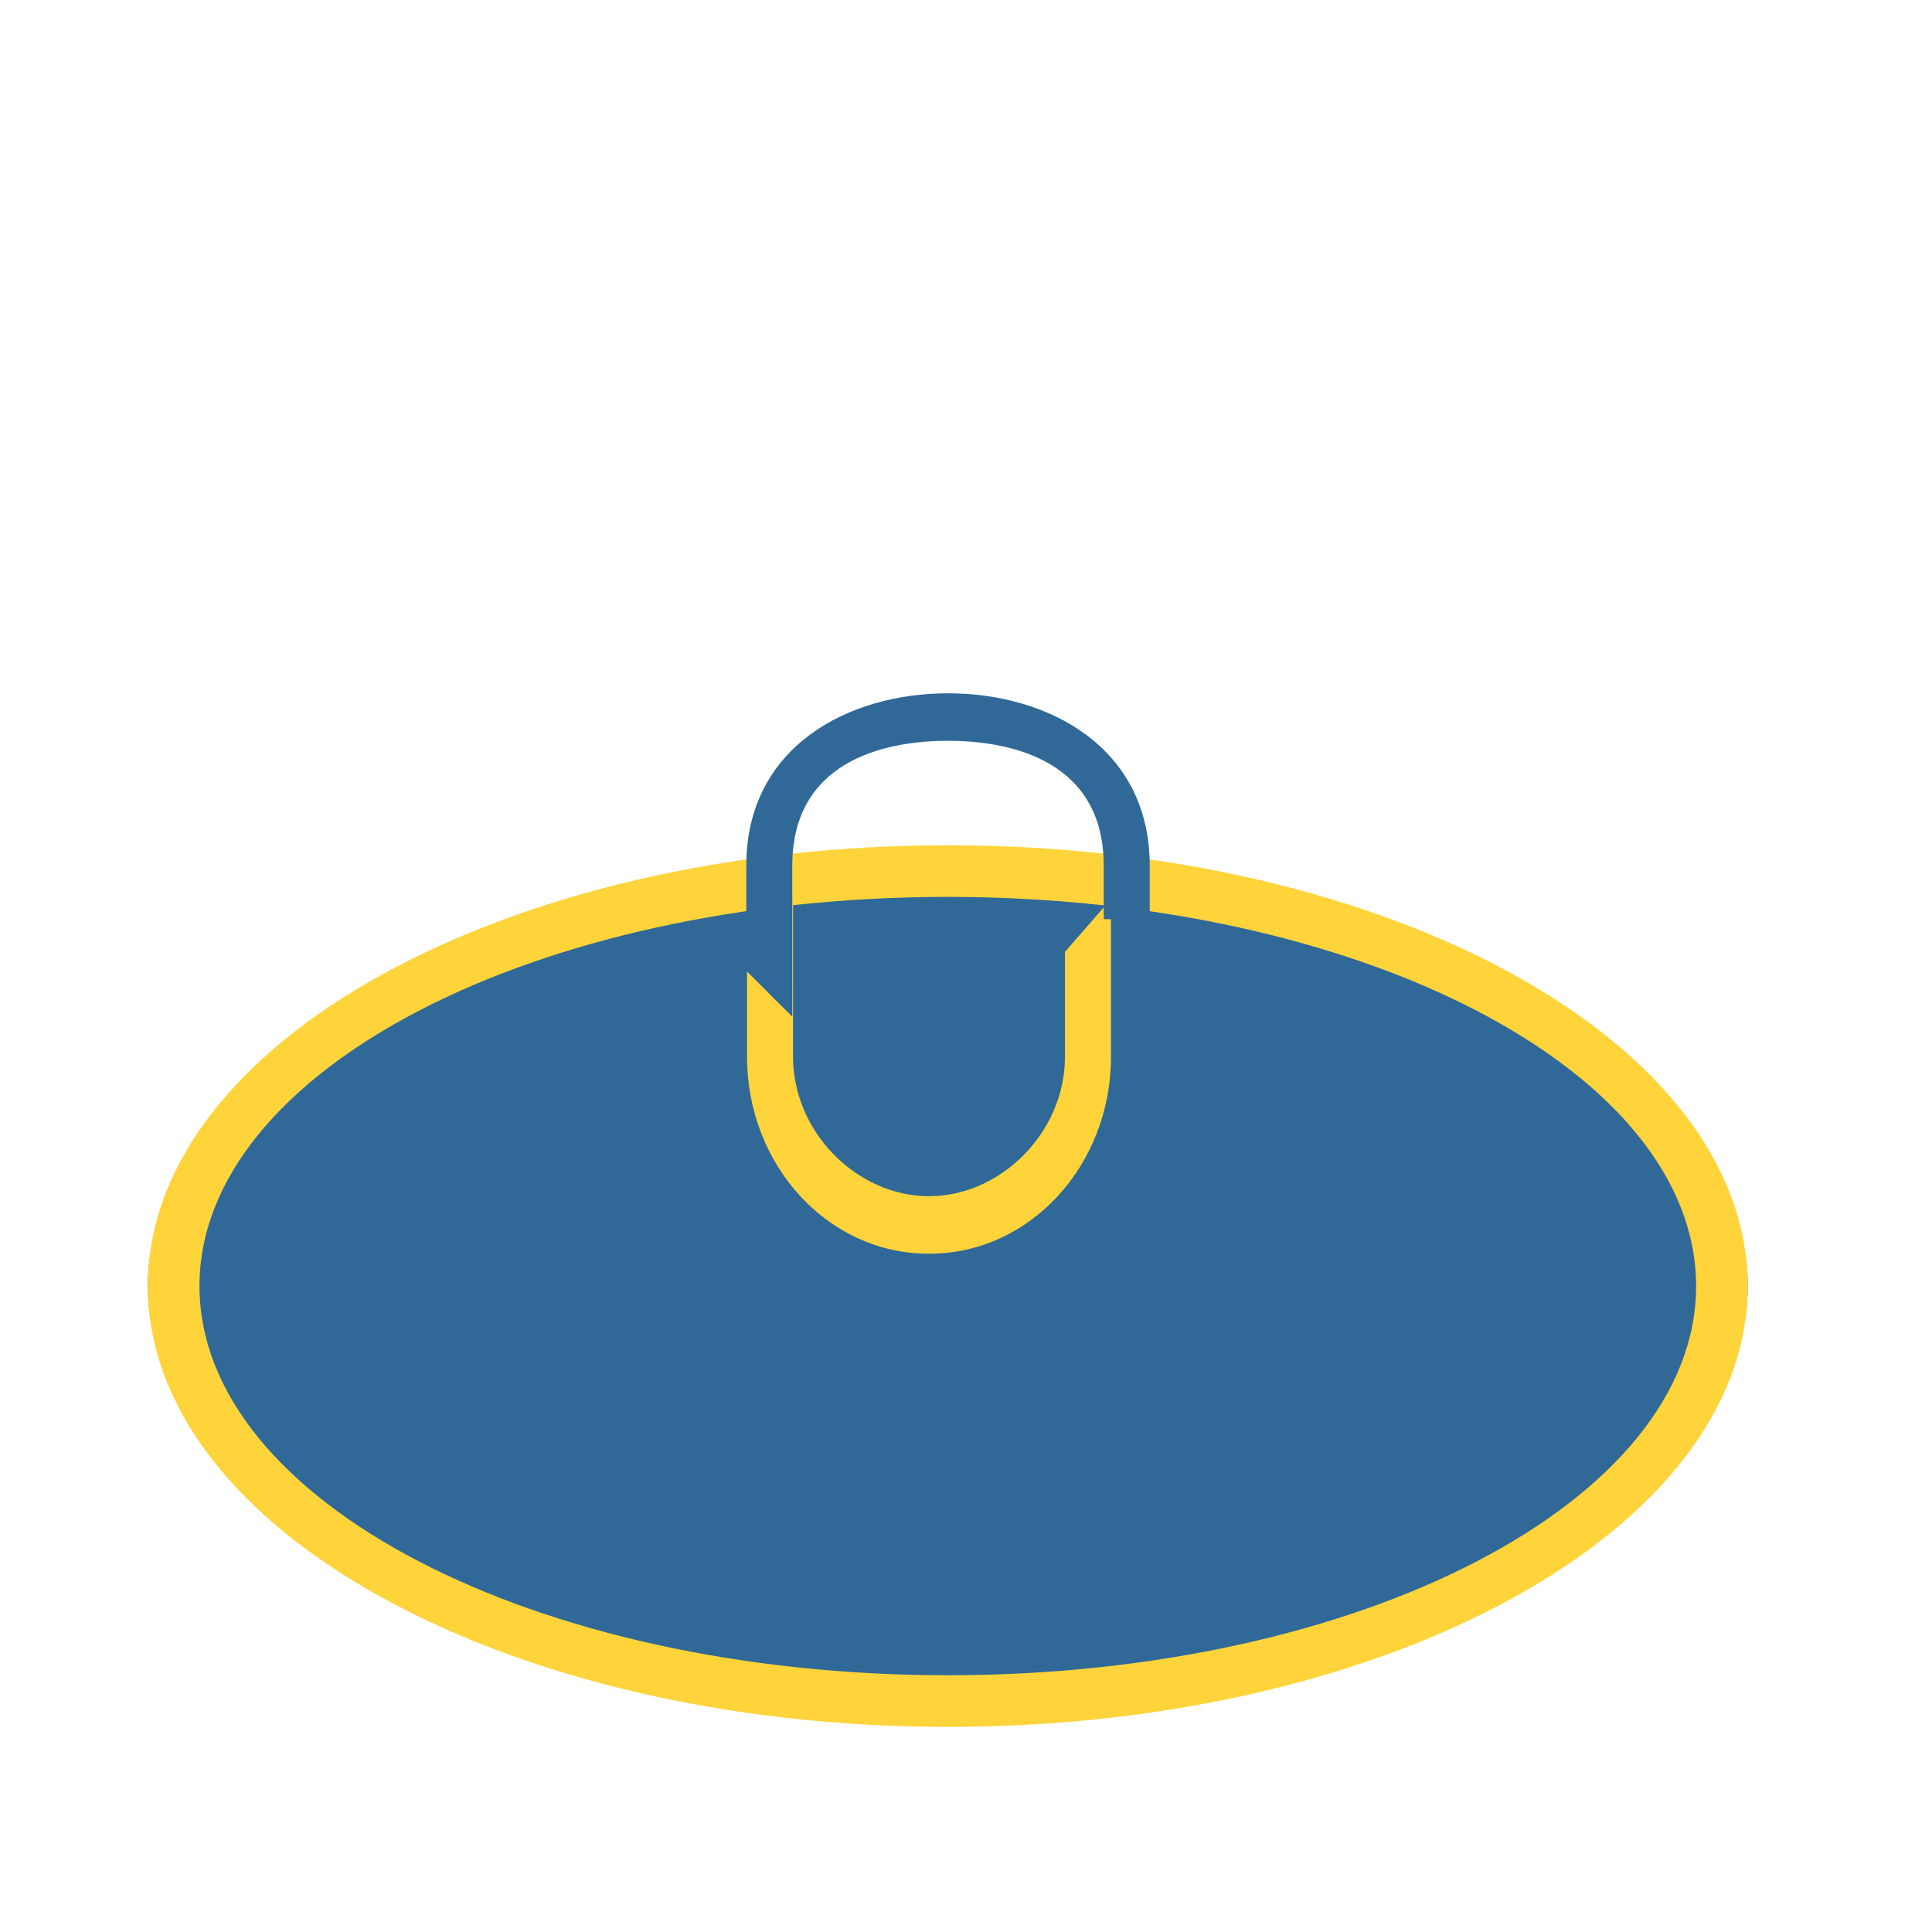
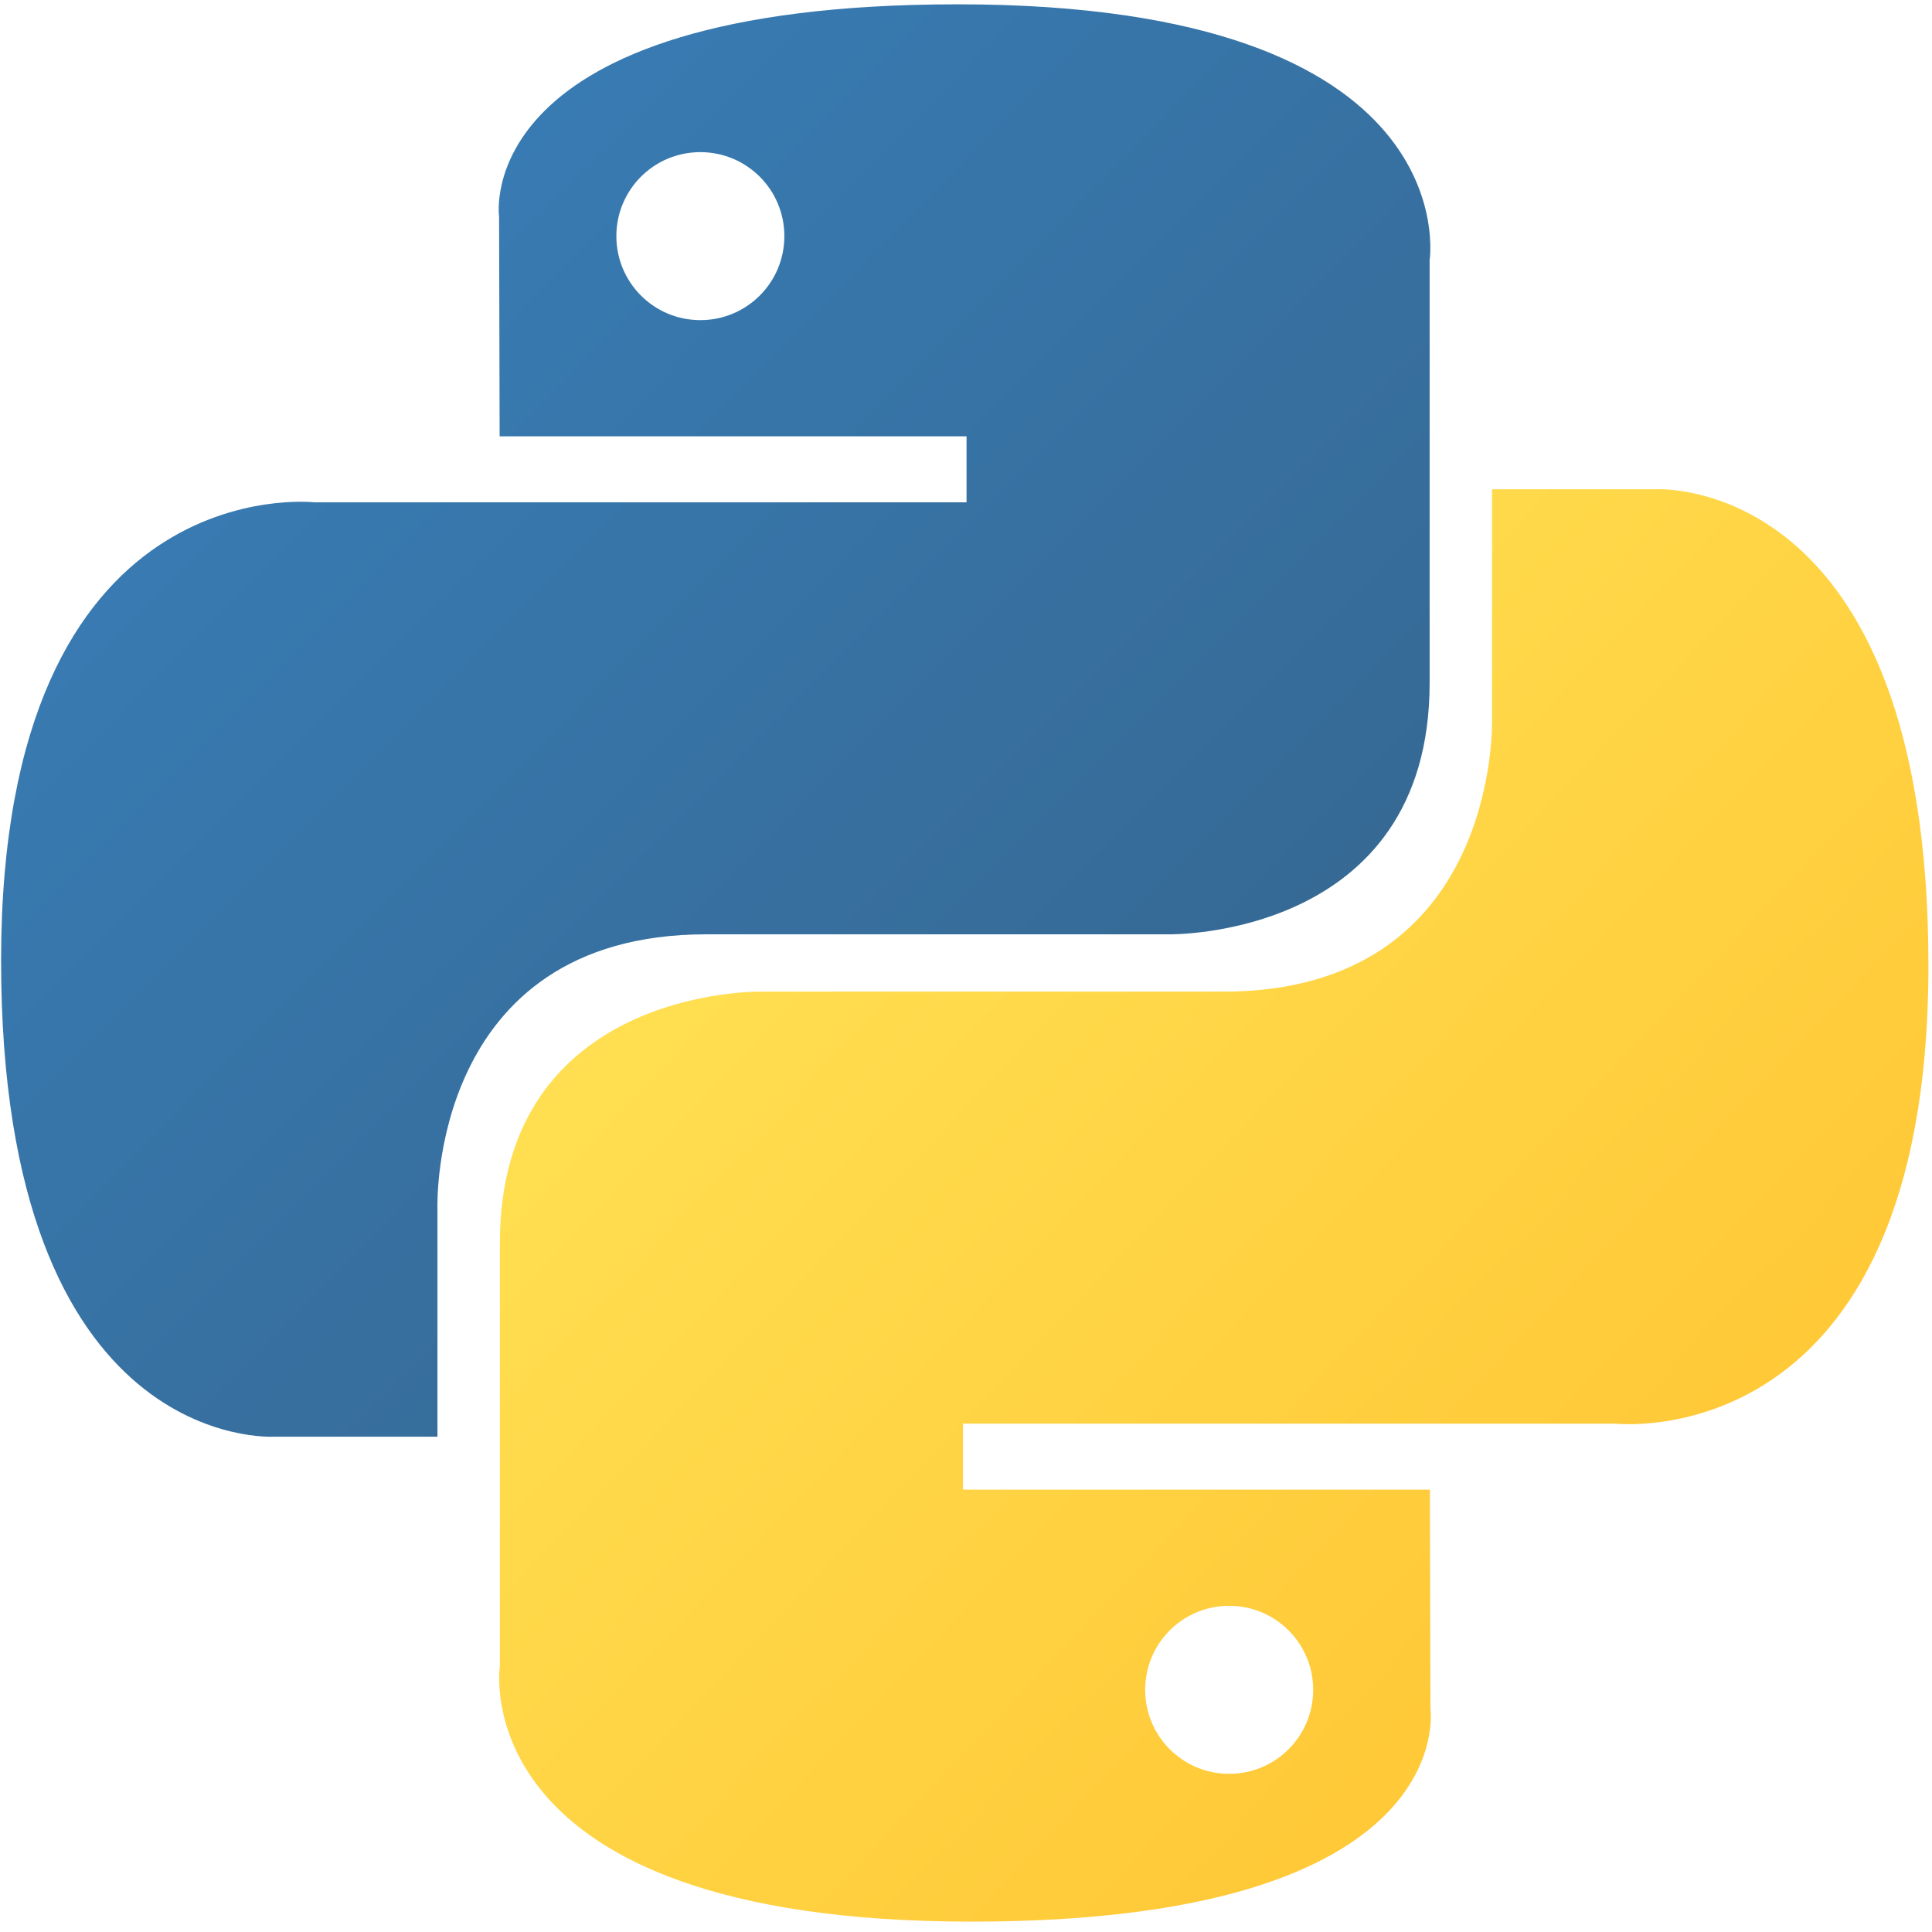
- <svg xmlns="http://www.w3.org/2000/svg" viewBox="0 0 512 512">
-   <path fill="#306998" d="M251.172 446.633c-117.012 0-211.988-47.379-211.988-105.809 0-58.43 94.976-105.809 211.988-105.809 117.016 0 211.992 47.379 211.992 105.809 0 58.43-94.976 105.809-211.992 105.809z" />
-   <path fill="#FFD43B" d="M251.172 237.684c109.477 0 198.312 46.133 198.312 103.141 0 57.003-88.835 103.135-198.312 103.135-109.473 0-198.308-46.132-198.308-103.135 0-57.008 88.835-103.141 198.308-103.141m0-13.68c-117.012 0-211.988 52.348-211.988 116.82 0 64.477 94.976 116.82 211.988 116.82 117.016 0 211.992-52.343 211.992-116.82 0-64.472-94.976-116.82-211.992-116.82z" />
-   <path fill="#FFD43B" d="M282.227 252.254v27.804c0 20.039-17.02 36.942-35.98 36.942h-.102c-18.957 0-35.981-16.903-35.981-36.942v-41.472l-12.192-.317v41.789c0 28.709 21.421 52.18 48.071 52.18h.306c26.648 0 48.07-23.471 48.07-52.18v-41.789l-12.192 13.985z" />
-   <path fill="#306998" d="M209.96 229.394c0-27.113 23.397-33.078 41.266-33.078 17.871 0 41.273 5.965 41.273 33.078v14.189h12.191v-14.189c0-31.316-26.766-45.663-53.462-45.663-26.692 0-53.456 14.347-53.456 45.663v27.863l12.192 12.192-.004-40.055z" />
+ <svg xmlns="http://www.w3.org/2000/svg" width="128" height="128" viewBox="0 -0.5 256 256" version="1.1" preserveAspectRatio="xMidYMid">
+   <defs>
+     <linearGradient x1="12.959%" y1="12.039%" x2="79.639%" y2="78.201%" id="linearGradient-1">
+       <stop stop-color="#387EB8" offset="0%">
+ 
+ </stop>
+       <stop stop-color="#366994" offset="100%">
+ 
+ </stop>
+     </linearGradient>
+     <linearGradient x1="19.128%" y1="20.579%" x2="90.742%" y2="88.429%" id="linearGradient-2">
+       <stop stop-color="#FFE052" offset="0%">
+ 
+ </stop>
+       <stop stop-color="#FFC331" offset="100%">
+ 
+ </stop>
+     </linearGradient>
+   </defs>
+   <g>
+     <path d="M126.916,0.072 C62.084,0.072 66.132,28.187 66.132,28.187 L66.204,57.315 L128.072,57.315 L128.072,66.06 L41.631,66.06 C41.631,66.06 0.145,61.355 0.145,126.771 C0.145,192.188 36.355,189.868 36.355,189.868 L57.965,189.868 L57.965,159.512 C57.965,159.512 56.8,123.302 93.597,123.302 L154.959,123.302 C154.959,123.302 189.434,123.859 189.434,89.983 L189.434,33.97 C189.434,33.97 194.669,0.072 126.916,0.072 L126.916,0.072 L126.916,0.072 Z M92.802,19.659 C98.957,19.659 103.932,24.634 103.932,30.789 C103.932,36.945 98.957,41.92 92.802,41.92 C86.646,41.92 81.671,36.945 81.671,30.789 C81.671,24.634 86.646,19.659 92.802,19.659 L92.802,19.659 L92.802,19.659 Z" fill="url(#linearGradient-1)">
+ 
+ </path>
+     <path d="M128.757,254.126 C193.589,254.126 189.541,226.011 189.541,226.011 L189.469,196.884 L127.601,196.884 L127.601,188.139 L214.042,188.139 C214.042,188.139 255.528,192.844 255.528,127.427 C255.528,62.011 219.318,64.331 219.318,64.331 L197.708,64.331 L197.708,94.686 C197.708,94.686 198.873,130.896 162.076,130.896 L100.714,130.896 C100.714,130.896 66.239,130.339 66.239,164.215 L66.239,220.229 C66.239,220.229 61.004,254.126 128.757,254.126 L128.757,254.126 L128.757,254.126 Z M162.871,234.54 C156.716,234.54 151.741,229.565 151.741,223.409 C151.741,217.254 156.716,212.279 162.871,212.279 C169.027,212.279 174.002,217.254 174.002,223.409 C174.002,229.565 169.027,234.54 162.871,234.54 L162.871,234.54 L162.871,234.54 Z" fill="url(#linearGradient-2)">
+ 
+ </path>
+   </g>
</svg>
